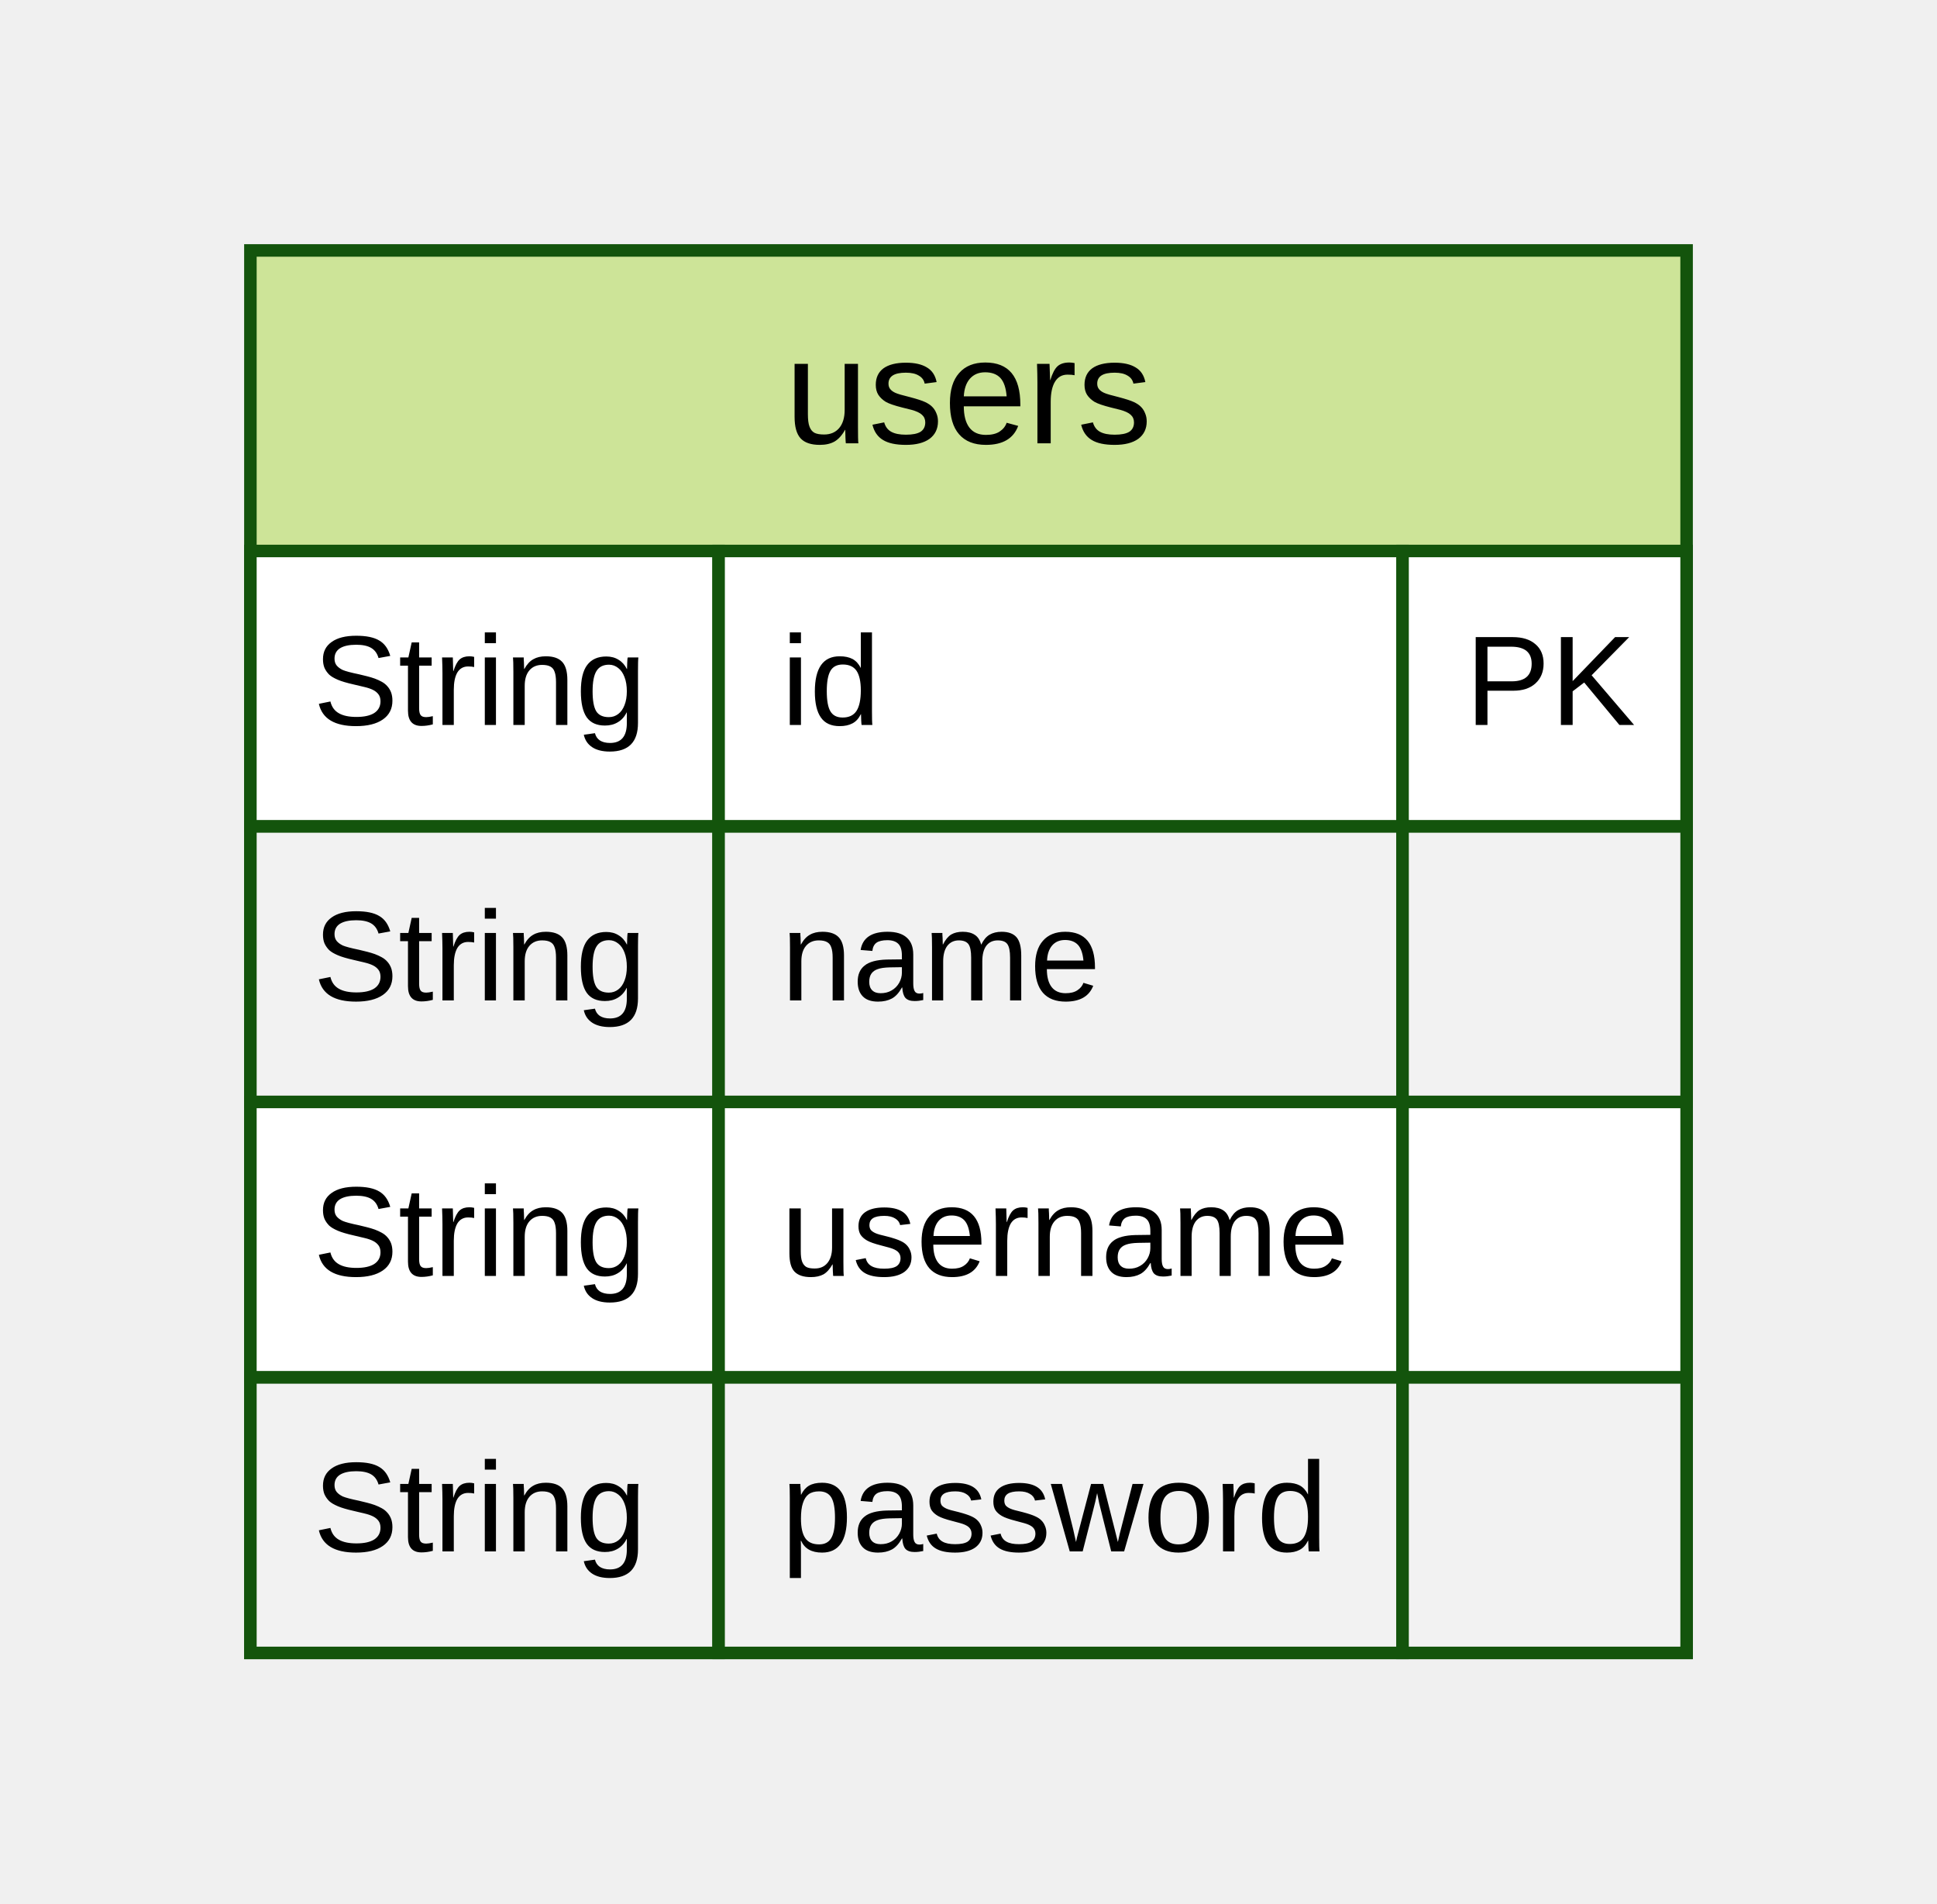
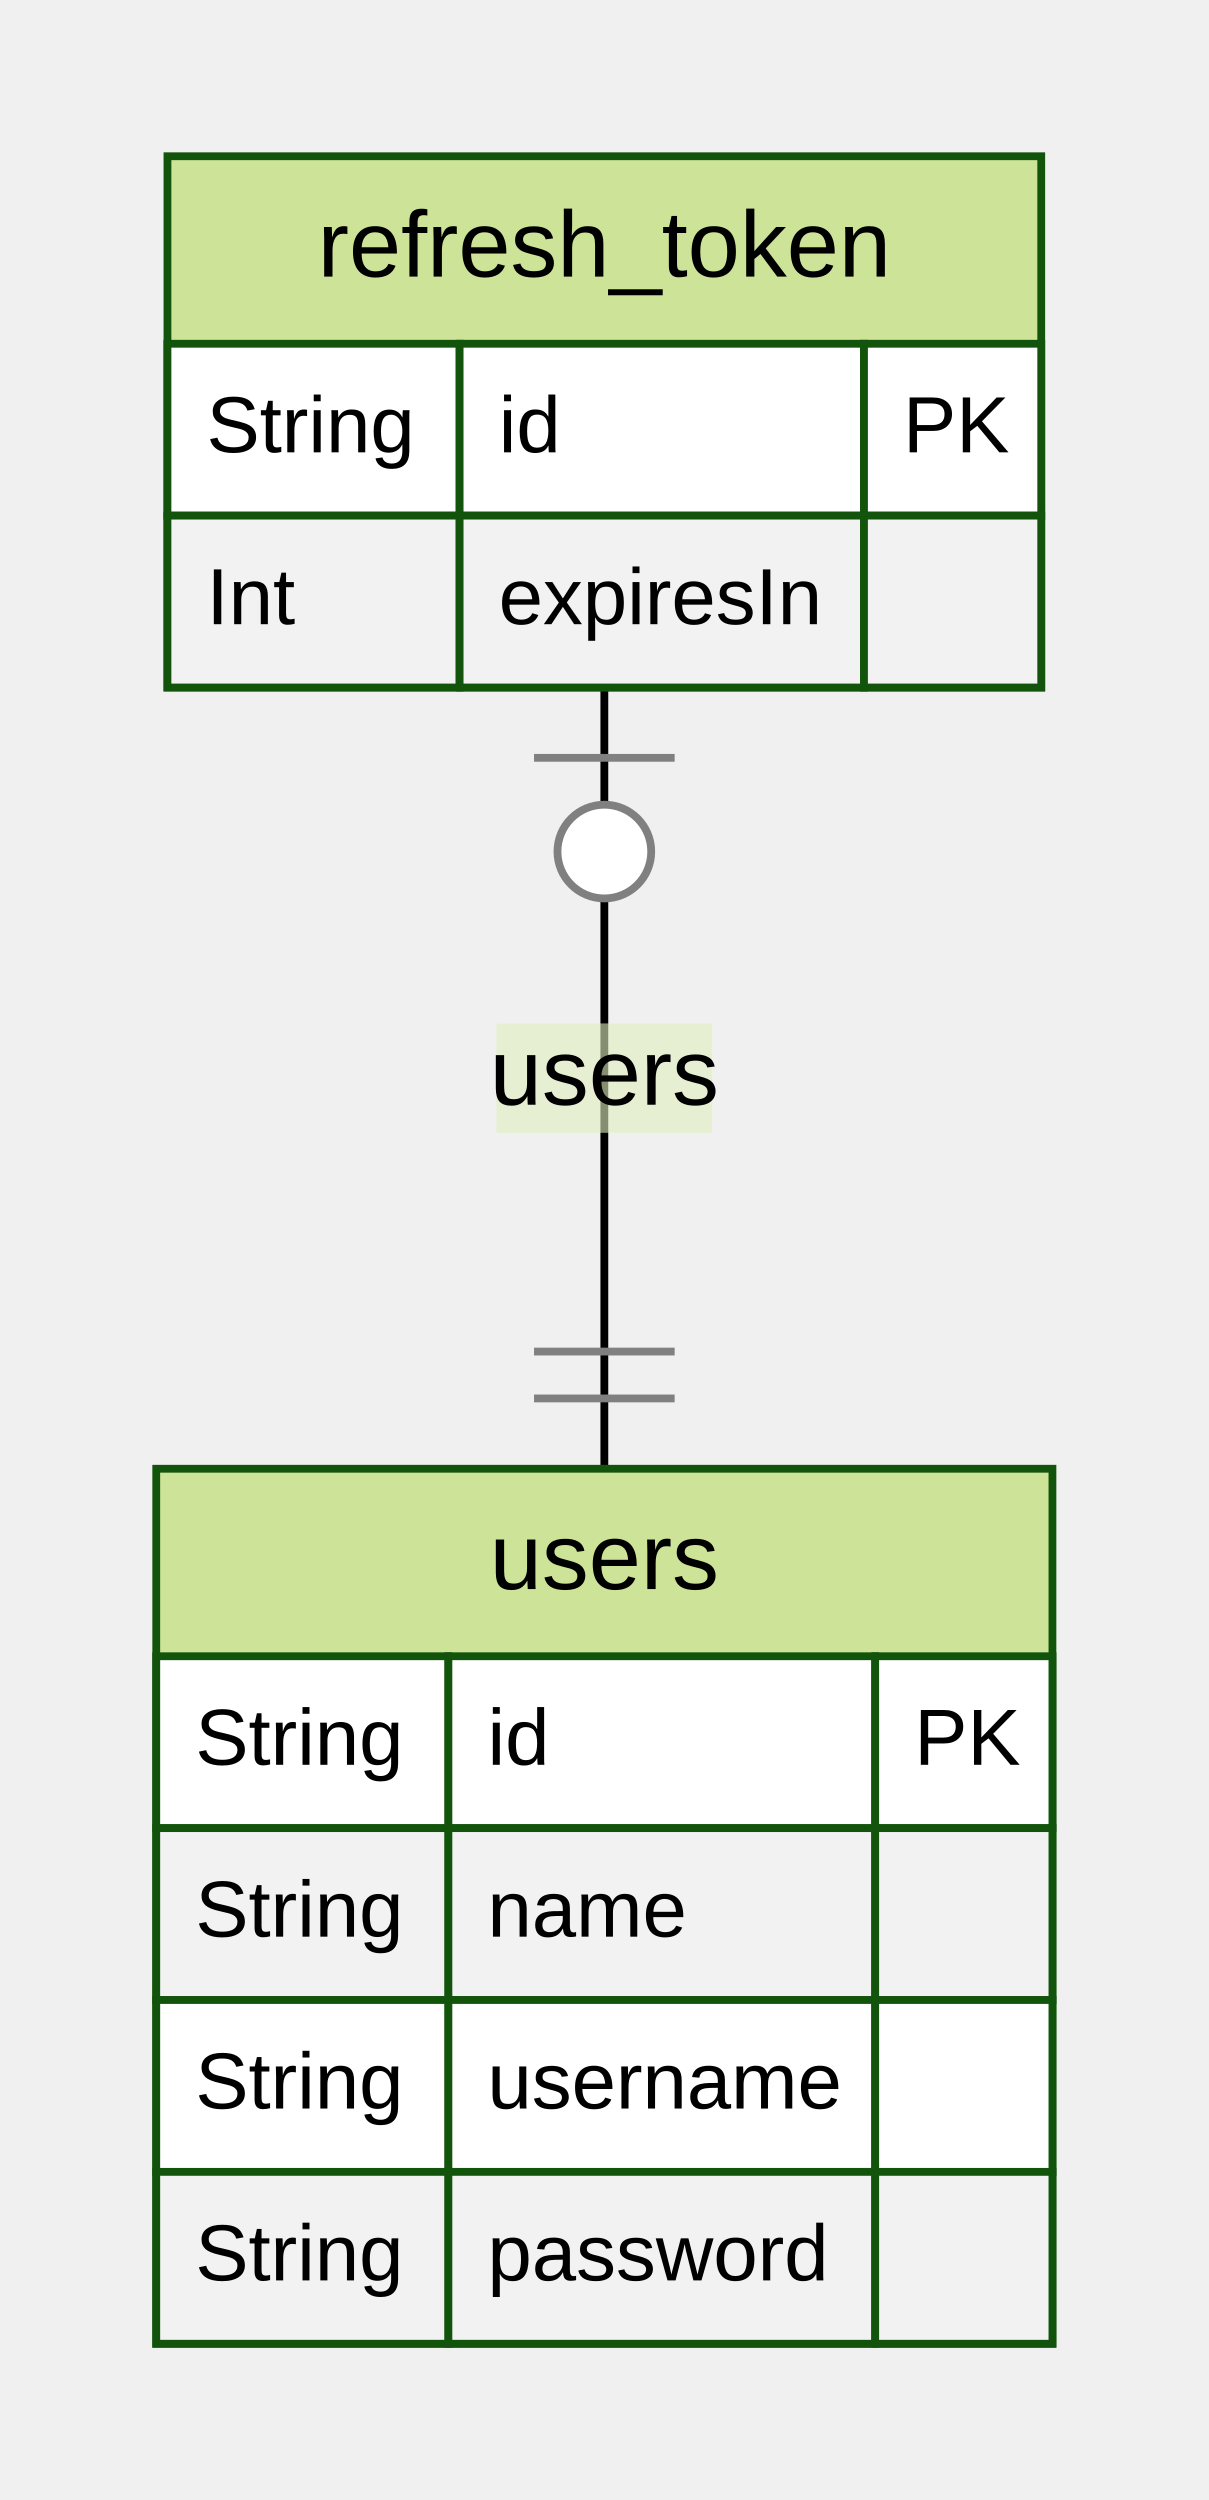
- <svg xmlns="http://www.w3.org/2000/svg" aria-labelledby="chart-title-mermaid-0 chart-desc-mermaid-0" role="img" viewBox="0 0 154.712 152" style="max-width: 154.712px; background-color: white;" height="152" width="100%" id="mermaid-0">
+ <svg xmlns="http://www.w3.org/2000/svg" aria-labelledby="chart-title-mermaid-0 chart-desc-mermaid-0" role="img" viewBox="0 0 154.712 320" style="max-width: 154.712px; background-color: white;" height="320" width="100%" id="mermaid-0">
  <style>#mermaid-0 {font-family:"trebuchet ms",verdana,arial,sans-serif;font-size:16px;fill:#000000;}#mermaid-0 .error-icon{fill:#552222;}#mermaid-0 .error-text{fill:#552222;stroke:#552222;}#mermaid-0 .edge-thickness-normal{stroke-width:2px;}#mermaid-0 .edge-thickness-thick{stroke-width:3.5px;}#mermaid-0 .edge-pattern-solid{stroke-dasharray:0;}#mermaid-0 .edge-pattern-dashed{stroke-dasharray:3;}#mermaid-0 .edge-pattern-dotted{stroke-dasharray:2;}#mermaid-0 .marker{fill:#000000;stroke:#000000;}#mermaid-0 .marker.cross{stroke:#000000;}#mermaid-0 svg{font-family:"trebuchet ms",verdana,arial,sans-serif;font-size:16px;}#mermaid-0 .entityBox{fill:#cde498;stroke:#13540c;}#mermaid-0 .attributeBoxOdd{fill:#ffffff;stroke:#13540c;}#mermaid-0 .attributeBoxEven{fill:#f2f2f2;stroke:#13540c;}#mermaid-0 .relationshipLabelBox{fill:hsl(78.158, 58.462%, 84.51%);opacity:0.7;background-color:hsl(78.158, 58.462%, 84.51%);}#mermaid-0 .relationshipLabelBox rect{opacity:0.5;}#mermaid-0 .relationshipLine{stroke:#000000;}#mermaid-0 :root{--mermaid-font-family:"trebuchet ms",verdana,arial,sans-serif;}</style>
  <g />
  <defs>
    <marker orient="auto" markerHeight="18" markerWidth="18" refY="9" refX="0" id="ONLY_ONE_START">
      <path d="M9,0 L9,18 M15,0 L15,18" fill="none" stroke="gray" />
    </marker>
  </defs>
  <defs>
    <marker orient="auto" markerHeight="18" markerWidth="18" refY="9" refX="18" id="ONLY_ONE_END">
      <path d="M3,0 L3,18 M9,0 L9,18" fill="none" stroke="gray" />
    </marker>
  </defs>
  <defs>
    <marker orient="auto" markerHeight="18" markerWidth="30" refY="9" refX="0" id="ZERO_OR_ONE_START">
      <circle r="6" cy="9" cx="21" fill="white" stroke="gray" />
      <path d="M9,0 L9,18" fill="none" stroke="gray" />
    </marker>
  </defs>
  <defs>
    <marker orient="auto" markerHeight="18" markerWidth="30" refY="9" refX="30" id="ZERO_OR_ONE_END">
      <circle r="6" cy="9" cx="9" fill="white" stroke="gray" />
      <path d="M21,0 L21,18" fill="none" stroke="gray" />
    </marker>
  </defs>
  <defs>
    <marker orient="auto" markerHeight="36" markerWidth="45" refY="18" refX="18" id="ONE_OR_MORE_START">
      <path d="M0,18 Q 18,0 36,18 Q 18,36 0,18 M42,9 L42,27" fill="none" stroke="gray" />
    </marker>
  </defs>
  <defs>
    <marker orient="auto" markerHeight="36" markerWidth="45" refY="18" refX="27" id="ONE_OR_MORE_END">
      <path d="M3,9 L3,27 M9,18 Q27,0 45,18 Q27,36 9,18" fill="none" stroke="gray" />
    </marker>
  </defs>
  <defs>
    <marker orient="auto" markerHeight="36" markerWidth="57" refY="18" refX="18" id="ZERO_OR_MORE_START">
      <circle r="6" cy="18" cx="48" fill="white" stroke="gray" />
      <path d="M0,18 Q18,0 36,18 Q18,36 0,18" fill="none" stroke="gray" />
    </marker>
  </defs>
  <defs>
    <marker orient="auto" markerHeight="36" markerWidth="57" refY="18" refX="39" id="ZERO_OR_MORE_END">
      <circle r="6" cy="18" cx="9" fill="white" stroke="gray" />
      <path d="M21,18 Q39,0 57,18 Q39,36 21,18" fill="none" stroke="gray" />
    </marker>
  </defs>
-   <g transform="translate(20,20 )" id="users">
+   <path marker-start="url(#ZERO_OR_ONE_START)" marker-end="url(#ONLY_ONE_END)" fill="none" stroke="gray" d="M77.356,88L77.356,96.333C77.356,104.667,77.356,121.333,77.356,138C77.356,154.667,77.356,171.333,77.356,179.667L77.356,188" class="er relationshipLine" />
+   <g transform="translate(20,188 )" id="users">
    <rect height="112" width="114.712" y="0" x="0" stroke="gray" fill-opacity="100%" fill="honeydew" class="er entityBox" />
    <text transform="translate(57.3561,12)" style="font-family: &quot;trebuchet ms&quot;, verdana, arial, sans-serif;; font-size: 12px" text-anchor="middle" dominant-baseline="middle" y="0" x="0" id="entity-users" class="er entityLabel">users</text>
    <rect height="22" width="37.396" y="24" x="0" stroke="gray" fill-opacity="100%" fill="honeydew" class="er attributeBoxOdd" />
    <text transform="translate(5,35)" style="font-family: &quot;trebuchet ms&quot;, verdana, arial, sans-serif;; font-size: 10.2px" text-anchor="left" dominant-baseline="middle" y="0" x="0" id="entity-users-attr-1-type" class="er entityLabel">String</text>
    <rect height="22" width="54.628" y="24" x="37.396" stroke="gray" fill-opacity="100%" fill="honeydew" class="er attributeBoxOdd" />
    <text transform="translate(42.39606,35)" style="font-family: &quot;trebuchet ms&quot;, verdana, arial, sans-serif;; font-size: 10.2px" text-anchor="left" dominant-baseline="middle" y="0" x="0" id="entity-users-attr-1-name" class="er entityLabel">id</text>
    <rect height="22" width="22.688" y="24" x="92.025" stroke="gray" fill-opacity="100%" fill="honeydew" class="er attributeBoxOdd" />
    <text transform="translate(97.02452,35)" style="font-family: &quot;trebuchet ms&quot;, verdana, arial, sans-serif;; font-size: 10.2px" text-anchor="left" dominant-baseline="middle" y="0" x="0" id="entity-users-attr-1-key" class="er entityLabel">PK</text>
    <rect height="22" width="37.396" y="46" x="0" stroke="gray" fill-opacity="100%" fill="honeydew" class="er attributeBoxEven" />
    <text transform="translate(5,57)" style="font-family: &quot;trebuchet ms&quot;, verdana, arial, sans-serif;; font-size: 10.2px" text-anchor="left" dominant-baseline="middle" y="0" x="0" id="entity-users-attr-2-type" class="er entityLabel">String</text>
    <rect height="22" width="54.628" y="46" x="37.396" stroke="gray" fill-opacity="100%" fill="honeydew" class="er attributeBoxEven" />
    <text transform="translate(42.39606,57)" style="font-family: &quot;trebuchet ms&quot;, verdana, arial, sans-serif;; font-size: 10.2px" text-anchor="left" dominant-baseline="middle" y="0" x="0" id="entity-users-attr-2-name" class="er entityLabel">name</text>
    <rect height="22" width="22.688" y="46" x="92.025" stroke="gray" fill-opacity="100%" fill="honeydew" class="er attributeBoxEven" />
    <text transform="translate(97.02452,57)" style="font-family: &quot;trebuchet ms&quot;, verdana, arial, sans-serif;; font-size: 10.2px" text-anchor="left" dominant-baseline="middle" y="0" x="0" id="entity-users-attr-2-key" class="er entityLabel" />
    <rect height="22" width="37.396" y="68" x="0" stroke="gray" fill-opacity="100%" fill="honeydew" class="er attributeBoxOdd" />
    <text transform="translate(5,79)" style="font-family: &quot;trebuchet ms&quot;, verdana, arial, sans-serif;; font-size: 10.2px" text-anchor="left" dominant-baseline="middle" y="0" x="0" id="entity-users-attr-3-type" class="er entityLabel">String</text>
    <rect height="22" width="54.628" y="68" x="37.396" stroke="gray" fill-opacity="100%" fill="honeydew" class="er attributeBoxOdd" />
    <text transform="translate(42.39606,79)" style="font-family: &quot;trebuchet ms&quot;, verdana, arial, sans-serif;; font-size: 10.2px" text-anchor="left" dominant-baseline="middle" y="0" x="0" id="entity-users-attr-3-name" class="er entityLabel">username</text>
    <rect height="22" width="22.688" y="68" x="92.025" stroke="gray" fill-opacity="100%" fill="honeydew" class="er attributeBoxOdd" />
    <text transform="translate(97.02452,79)" style="font-family: &quot;trebuchet ms&quot;, verdana, arial, sans-serif;; font-size: 10.2px" text-anchor="left" dominant-baseline="middle" y="0" x="0" id="entity-users-attr-3-key" class="er entityLabel" />
    <rect height="22" width="37.396" y="90" x="0" stroke="gray" fill-opacity="100%" fill="honeydew" class="er attributeBoxEven" />
    <text transform="translate(5,101)" style="font-family: &quot;trebuchet ms&quot;, verdana, arial, sans-serif;; font-size: 10.2px" text-anchor="left" dominant-baseline="middle" y="0" x="0" id="entity-users-attr-4-type" class="er entityLabel">String</text>
    <rect height="22" width="54.628" y="90" x="37.396" stroke="gray" fill-opacity="100%" fill="honeydew" class="er attributeBoxEven" />
    <text transform="translate(42.39606,101)" style="font-family: &quot;trebuchet ms&quot;, verdana, arial, sans-serif;; font-size: 10.2px" text-anchor="left" dominant-baseline="middle" y="0" x="0" id="entity-users-attr-4-name" class="er entityLabel">password</text>
    <rect height="22" width="22.688" y="90" x="92.025" stroke="gray" fill-opacity="100%" fill="honeydew" class="er attributeBoxEven" />
    <text transform="translate(97.02452,101)" style="font-family: &quot;trebuchet ms&quot;, verdana, arial, sans-serif;; font-size: 10.2px" text-anchor="left" dominant-baseline="middle" y="0" x="0" id="entity-users-attr-4-key" class="er entityLabel" />
  </g>
+   <g transform="translate(21.43438,20 )" id="refresh_token">
+     <rect height="68" width="111.843" y="0" x="0" stroke="gray" fill-opacity="100%" fill="honeydew" class="er entityBox" />
+     <text transform="translate(55.92172,12)" style="font-family: &quot;trebuchet ms&quot;, verdana, arial, sans-serif;; font-size: 12px" text-anchor="middle" dominant-baseline="middle" y="0" x="0" id="entity-refresh_token" class="er entityLabel">refresh_token</text>
+     <rect height="22" width="37.396" y="24" x="0" stroke="gray" fill-opacity="100%" fill="honeydew" class="er attributeBoxOdd" />
+     <text transform="translate(5,35)" style="font-family: &quot;trebuchet ms&quot;, verdana, arial, sans-serif;; font-size: 10.2px" text-anchor="left" dominant-baseline="middle" y="0" x="0" id="entity-refresh_token-attr-1-type" class="er entityLabel">String</text>
+     <rect height="22" width="51.76" y="24" x="37.396" stroke="gray" fill-opacity="100%" fill="honeydew" class="er attributeBoxOdd" />
+     <text transform="translate(42.39606,35)" style="font-family: &quot;trebuchet ms&quot;, verdana, arial, sans-serif;; font-size: 10.2px" text-anchor="left" dominant-baseline="middle" y="0" x="0" id="entity-refresh_token-attr-1-name" class="er entityLabel">id</text>
+     <rect height="22" width="22.688" y="24" x="89.156" stroke="gray" fill-opacity="100%" fill="honeydew" class="er attributeBoxOdd" />
+     <text transform="translate(94.15576,35)" style="font-family: &quot;trebuchet ms&quot;, verdana, arial, sans-serif;; font-size: 10.2px" text-anchor="left" dominant-baseline="middle" y="0" x="0" id="entity-refresh_token-attr-1-key" class="er entityLabel">PK</text>
+     <rect height="22" width="37.396" y="46" x="0" stroke="gray" fill-opacity="100%" fill="honeydew" class="er attributeBoxEven" />
+     <text transform="translate(5,57)" style="font-family: &quot;trebuchet ms&quot;, verdana, arial, sans-serif;; font-size: 10.2px" text-anchor="left" dominant-baseline="middle" y="0" x="0" id="entity-refresh_token-attr-2-type" class="er entityLabel">Int</text>
+     <rect height="22" width="51.76" y="46" x="37.396" stroke="gray" fill-opacity="100%" fill="honeydew" class="er attributeBoxEven" />
+     <text transform="translate(42.39606,57)" style="font-family: &quot;trebuchet ms&quot;, verdana, arial, sans-serif;; font-size: 10.2px" text-anchor="left" dominant-baseline="middle" y="0" x="0" id="entity-refresh_token-attr-2-name" class="er entityLabel">expiresIn</text>
+     <rect height="22" width="22.688" y="46" x="89.156" stroke="gray" fill-opacity="100%" fill="honeydew" class="er attributeBoxEven" />
+     <text transform="translate(94.15576,57)" style="font-family: &quot;trebuchet ms&quot;, verdana, arial, sans-serif;; font-size: 10.2px" text-anchor="left" dominant-baseline="middle" y="0" x="0" id="entity-refresh_token-attr-2-key" class="er entityLabel" />
+   </g>
+   <rect fill-opacity="85%" fill="white" height="14" width="27.623" y="131" x="63.545" class="er relationshipLabelBox" />
+   <text style="font-family: &quot;trebuchet ms&quot;, verdana, arial, sans-serif;; font-size: 12px" dominant-baseline="middle" text-anchor="middle" y="138" x="77.356" id="rel1" class="er relationshipLabel">users</text>
</svg>
